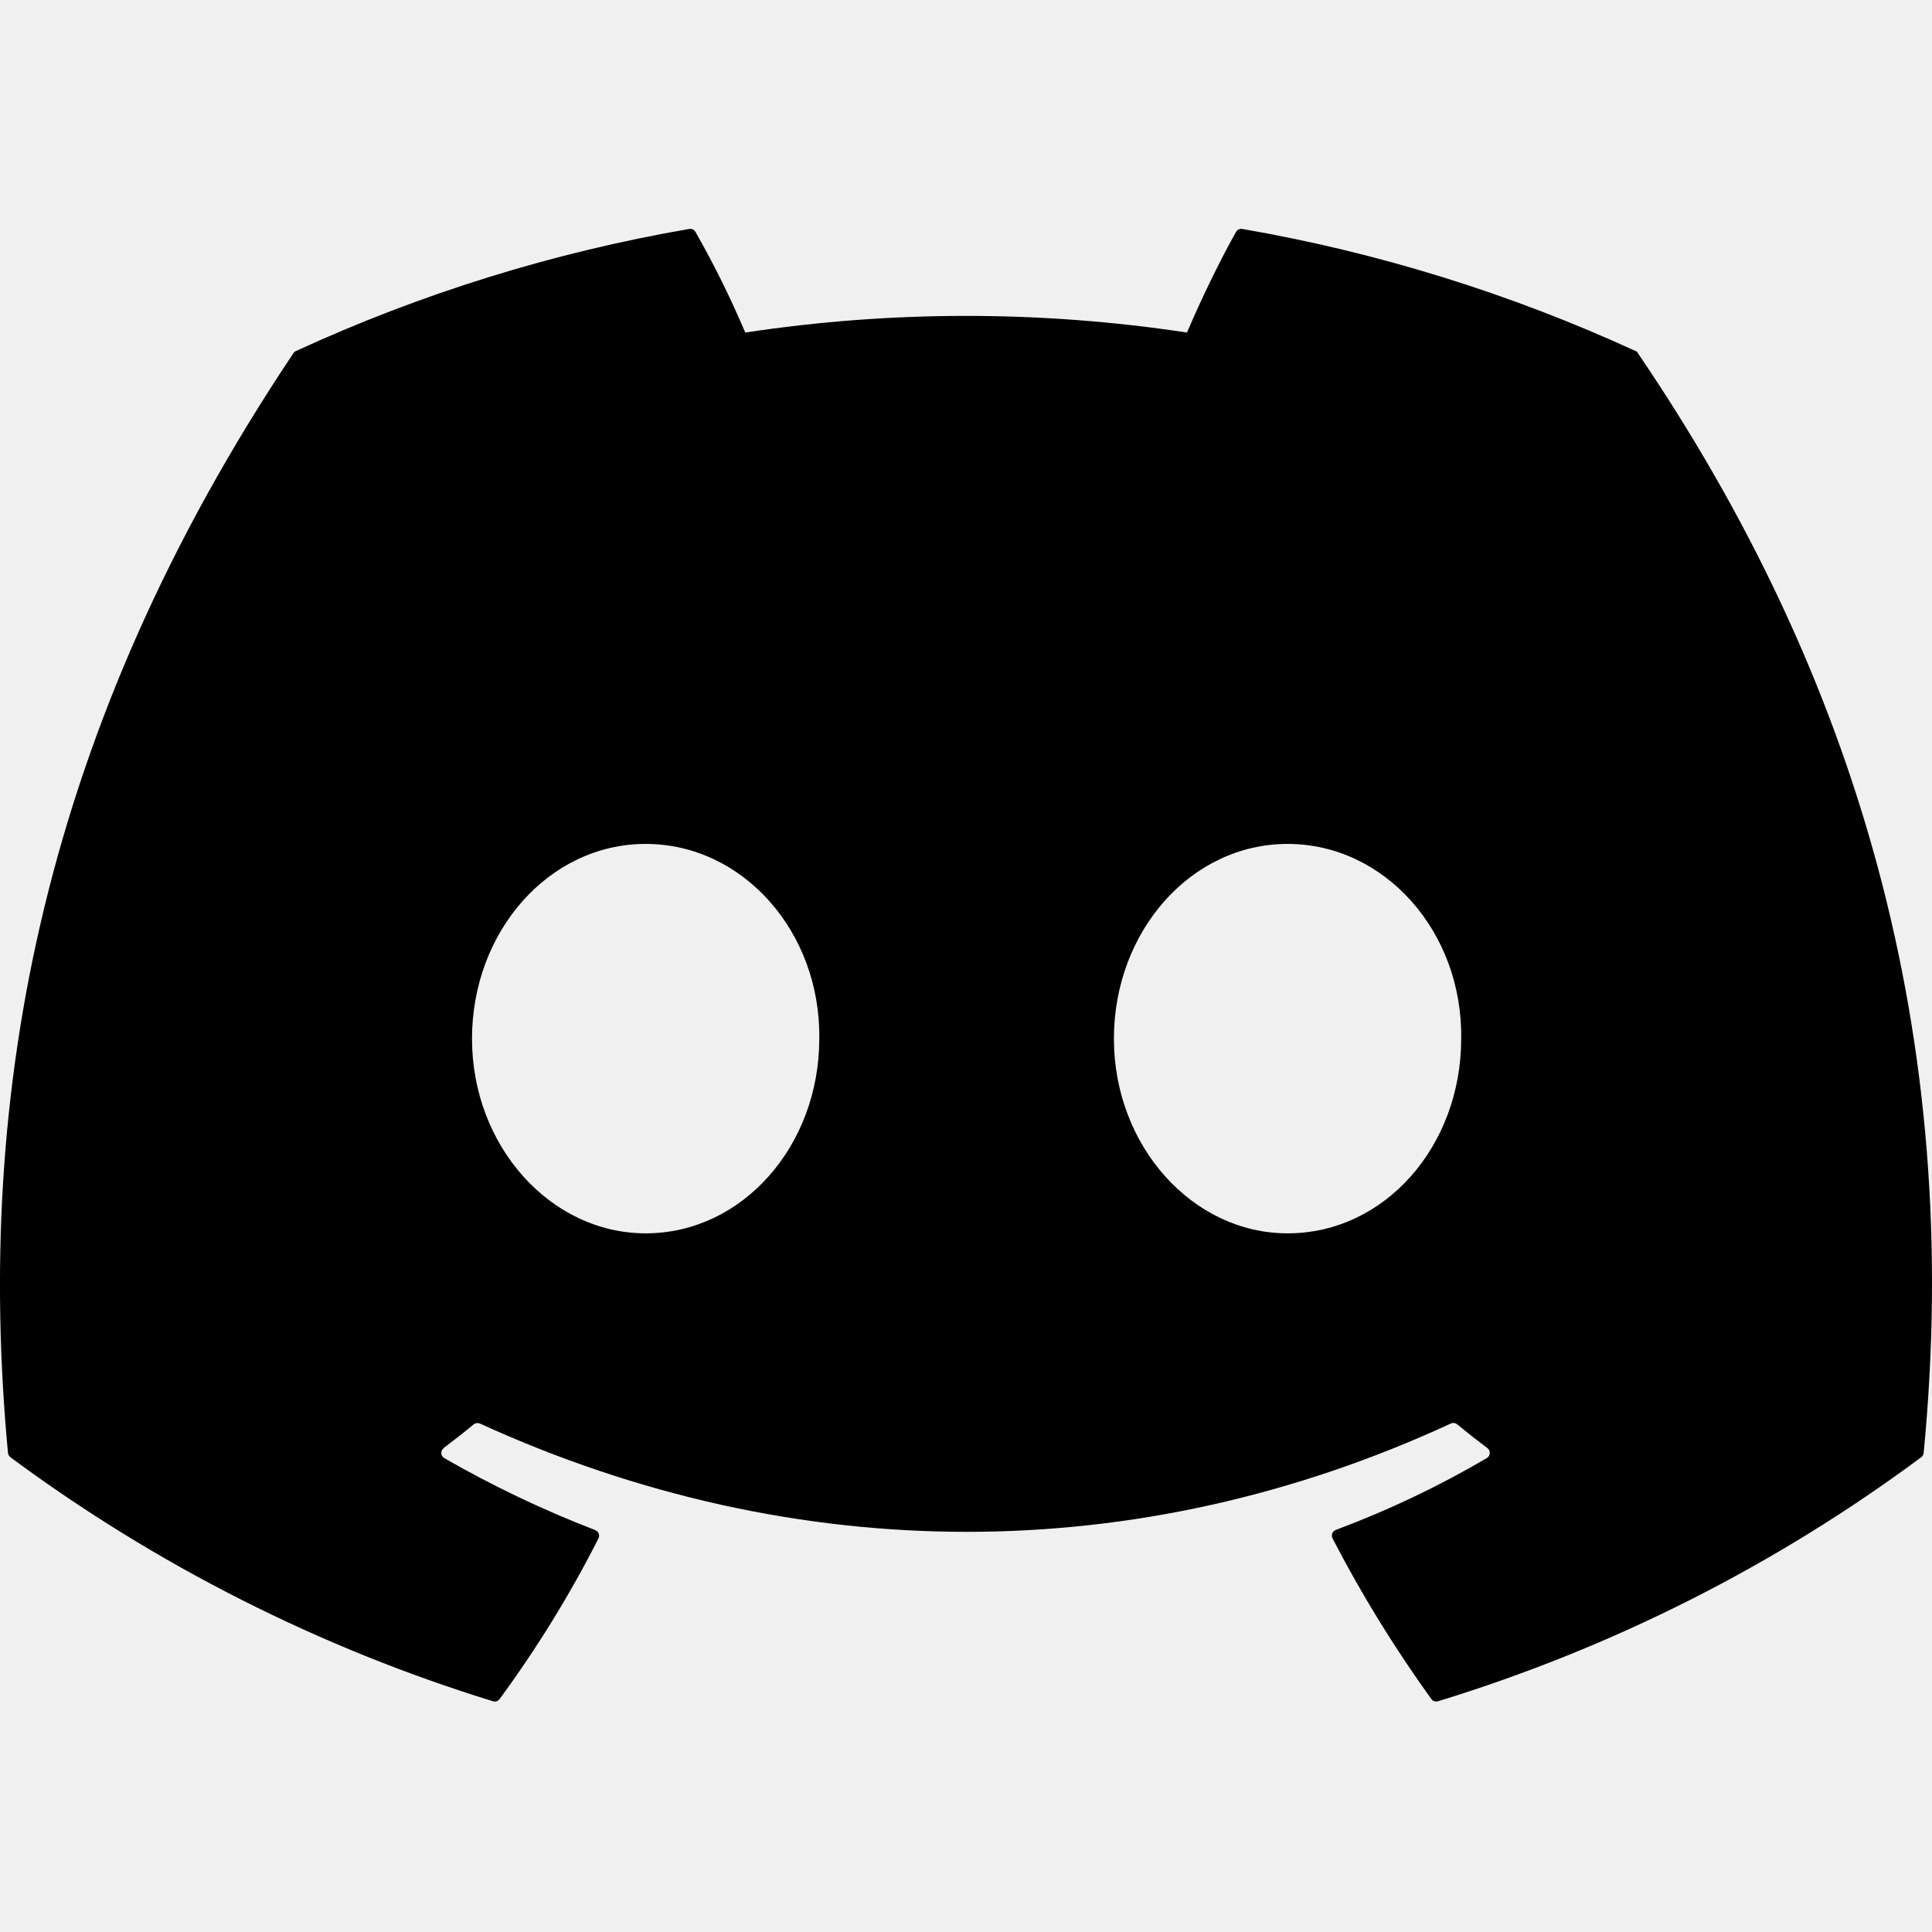
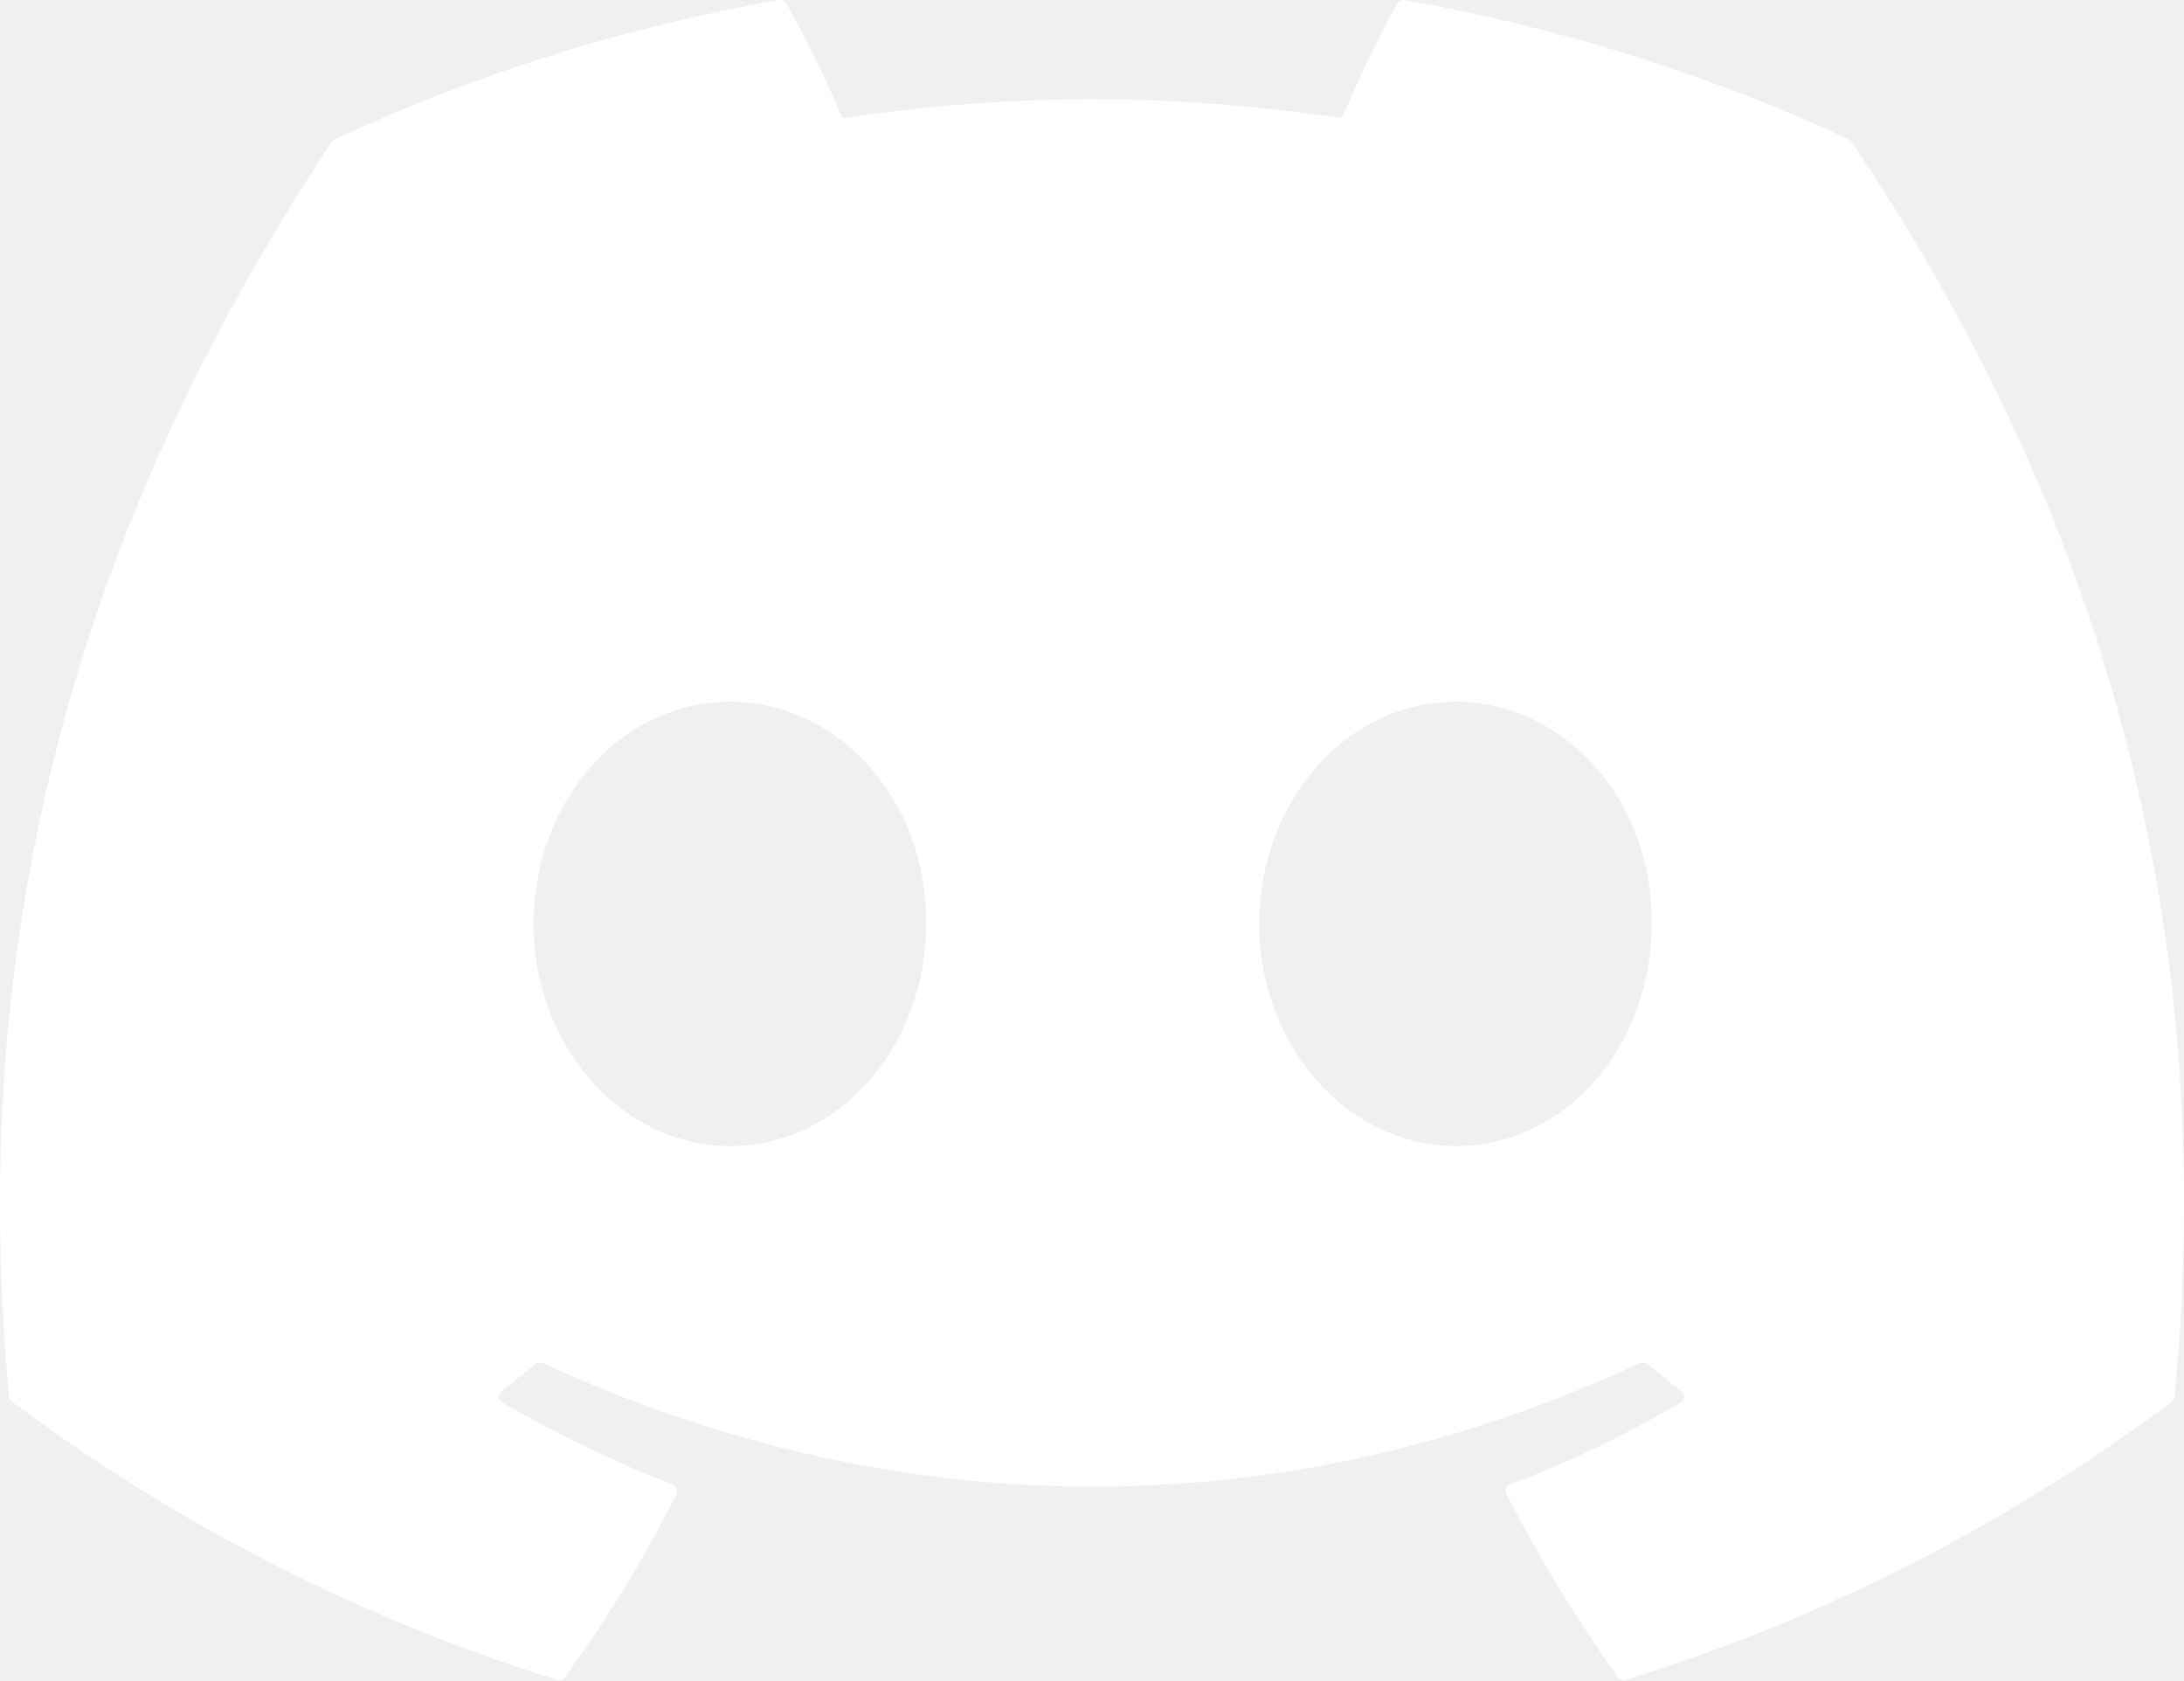
- <svg xmlns="http://www.w3.org/2000/svg" width="16" height="16" fill="currentColor" class="bi bi-discord" viewBox="0 0 16 16">
-   <path d="M13.545 2.907a13.2 13.2 0 0 0-3.257-1.011.05.05 0 0 0-.052.025c-.141.25-.297.577-.406.833a12.2 12.2 0 0 0-3.658 0 8 8 0 0 0-.412-.833.05.05 0 0 0-.052-.025c-1.125.194-2.22.534-3.257 1.011a.04.04 0 0 0-.021.018C.356 6.024-.213 9.047.066 12.032q.003.022.021.037a13.3 13.3 0 0 0 3.995 2.02.05.05 0 0 0 .056-.019q.463-.63.818-1.329a.05.05 0 0 0-.01-.059l-.018-.011a9 9 0 0 1-1.248-.595.05.05 0 0 1-.02-.066l.015-.019q.127-.095.248-.195a.05.05 0 0 1 .051-.007c2.619 1.196 5.454 1.196 8.041 0a.05.05 0 0 1 .053.007q.121.1.248.195a.05.05 0 0 1-.004.085 8 8 0 0 1-1.249.594.05.05 0 0 0-.03.03.05.05 0 0 0 .003.041c.24.465.515.909.817 1.329a.05.05 0 0 0 .056.019 13.2 13.2 0 0 0 4.001-2.02.05.05 0 0 0 .021-.037c.334-3.451-.559-6.449-2.366-9.106a.03.03 0 0 0-.02-.019m-8.198 7.307c-.789 0-1.438-.724-1.438-1.612s.637-1.613 1.438-1.613c.807 0 1.45.73 1.438 1.613 0 .888-.637 1.612-1.438 1.612m5.316 0c-.788 0-1.438-.724-1.438-1.612s.637-1.613 1.438-1.613c.807 0 1.451.73 1.438 1.613 0 .888-.631 1.612-1.438 1.612" />
+ <svg xmlns="http://www.w3.org/2000/svg" width="26" height="20" viewBox="0 0 26 20" fill="none">
+   <path d="M22.011 1.659C20.325 0.878 18.546 0.321 16.718 0.001C16.701 -0.002 16.684 0.001 16.669 0.008C16.654 0.015 16.642 0.027 16.634 0.042C16.404 0.452 16.151 0.988 15.974 1.408C14.004 1.107 12 1.107 10.03 1.408C9.833 0.94 9.609 0.484 9.36 0.042C9.352 0.027 9.34 0.015 9.324 0.008C9.309 0.001 9.292 -0.002 9.276 0.001C7.448 0.319 5.668 0.877 3.983 1.659C3.969 1.664 3.957 1.675 3.949 1.689C0.579 6.771 -0.346 11.728 0.108 16.623C0.111 16.647 0.122 16.667 0.142 16.684C2.105 18.15 4.3 19.27 6.633 19.996C6.65 20.001 6.668 20.001 6.684 19.996C6.7 19.99 6.715 19.979 6.724 19.965C7.226 19.276 7.669 18.55 8.054 17.786C8.062 17.77 8.064 17.752 8.061 17.735C8.059 17.717 8.05 17.701 8.037 17.689L8.008 17.671C7.308 17.399 6.63 17.072 5.98 16.695C5.962 16.685 5.949 16.668 5.943 16.648C5.936 16.627 5.938 16.606 5.948 16.587L5.972 16.556C6.11 16.452 6.244 16.345 6.375 16.236C6.387 16.227 6.4 16.221 6.415 16.219C6.43 16.217 6.444 16.219 6.458 16.224C10.714 18.186 15.321 18.186 19.524 16.224C19.538 16.218 19.554 16.216 19.569 16.218C19.584 16.22 19.599 16.226 19.611 16.236C19.742 16.345 19.876 16.452 20.014 16.556C20.025 16.564 20.034 16.574 20.04 16.587C20.047 16.599 20.049 16.613 20.049 16.627C20.048 16.641 20.044 16.655 20.037 16.667C20.029 16.678 20.019 16.688 20.007 16.695C19.36 17.078 18.681 17.404 17.977 17.669C17.966 17.673 17.956 17.68 17.948 17.688C17.939 17.697 17.933 17.707 17.929 17.718C17.925 17.729 17.923 17.741 17.924 17.753C17.925 17.764 17.928 17.775 17.934 17.786C18.324 18.548 18.77 19.276 19.261 19.965C19.271 19.979 19.285 19.99 19.302 19.996C19.318 20.001 19.336 20.001 19.352 19.996C21.691 19.274 23.89 18.154 25.854 16.684C25.863 16.677 25.872 16.668 25.878 16.657C25.883 16.647 25.887 16.635 25.888 16.623C26.431 10.964 24.98 6.047 22.043 1.69C22.041 1.683 22.036 1.676 22.031 1.671C22.025 1.665 22.018 1.661 22.011 1.659ZM8.689 13.642C7.407 13.642 6.352 12.454 6.352 10.998C6.352 9.542 7.387 8.353 8.689 8.353C10 8.353 11.045 9.55 11.026 10.998C11.026 12.454 9.991 13.642 8.689 13.642ZM17.328 13.642C16.047 13.642 14.991 12.454 14.991 10.998C14.991 9.542 16.026 8.353 17.328 8.353C18.639 8.353 19.685 9.55 19.664 10.998C19.664 12.454 18.639 13.642 17.328 13.642Z" fill="white" />
</svg>
